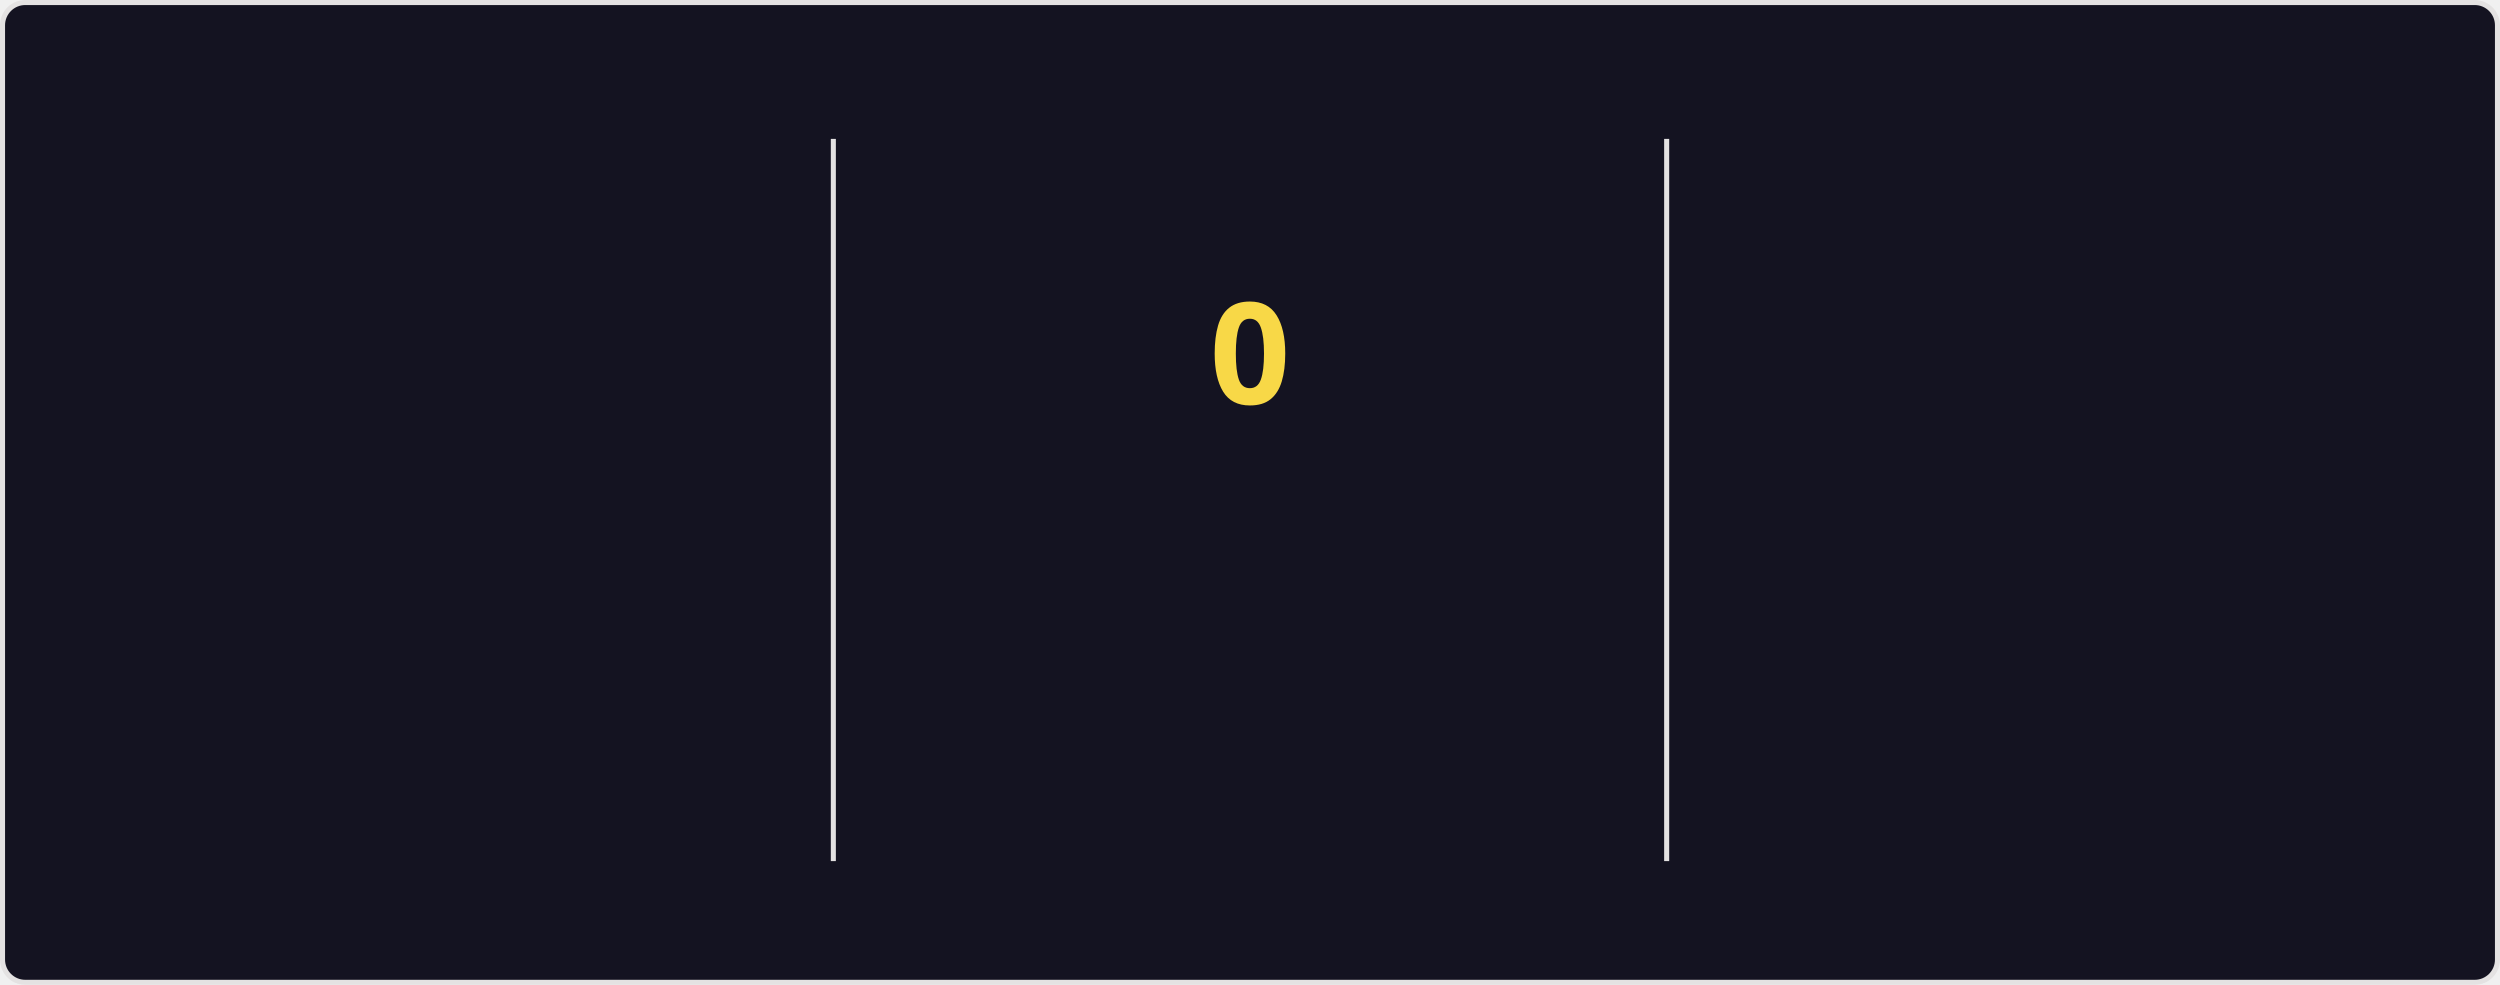
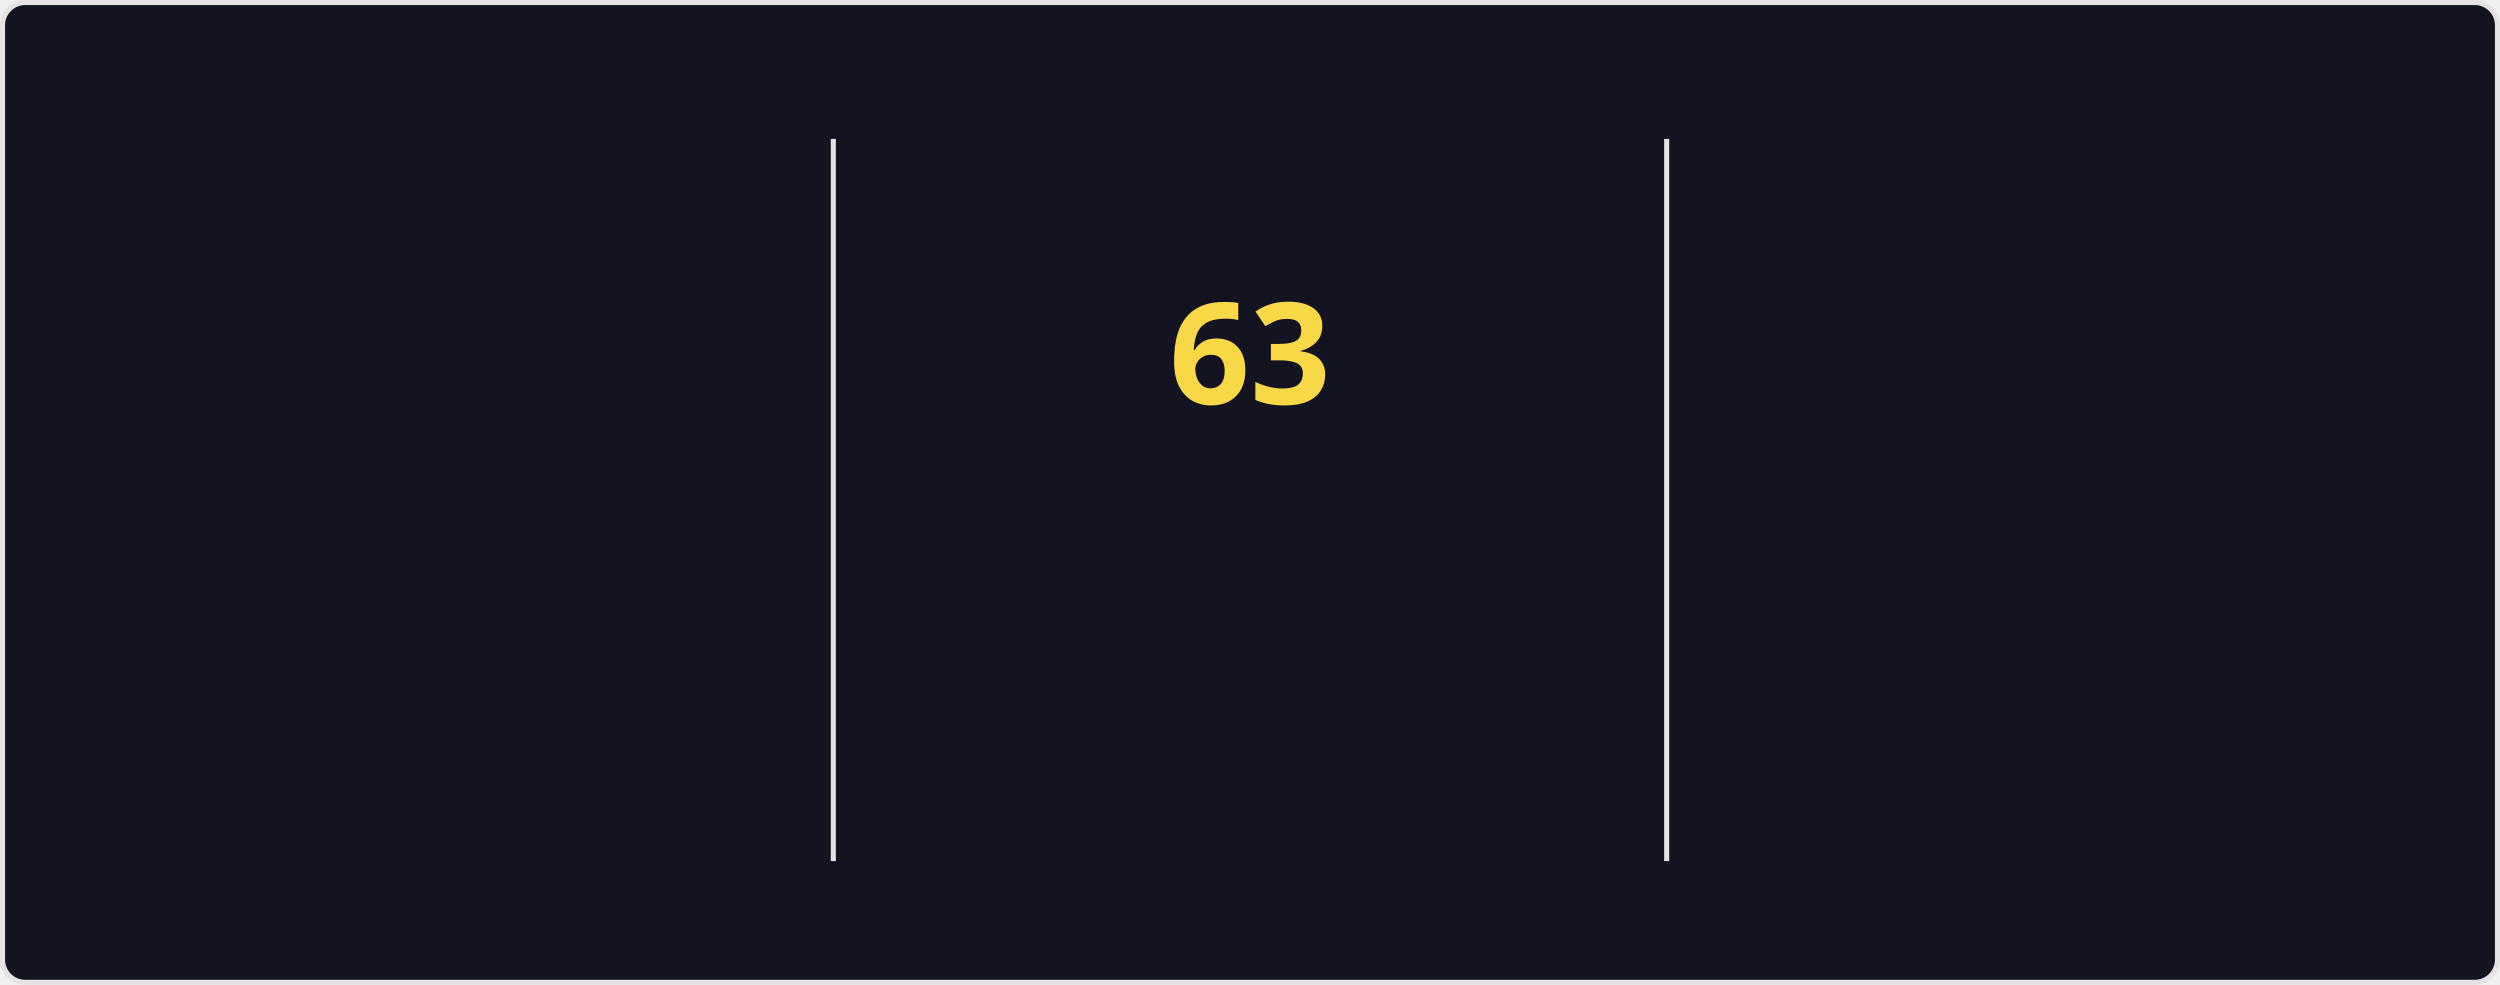
<svg xmlns="http://www.w3.org/2000/svg" style="isolation: isolate" viewBox="0 0 495 195" width="495px" height="195px" direction="ltr">
  <style>
    @keyframes currstreak {
      0% { font-size: 3px; opacity: 0.2; }
      80% { font-size: 34px; opacity: 1; }
      100% { font-size: 28px; opacity: 1; }
    }
    @keyframes fadein {
      0% { opacity: 0; }
      100% { opacity: 1; }
    }
    .big-number {
      font-family: "Segoe UI", Ubuntu, sans-serif;
      font-weight: 700;
      font-size: 28px;
      fill: #fe428e;
    }
    .label {
      font-family: "Segoe UI", Ubuntu, sans-serif;
      font-weight: 400;
      font-size: 14px;
      fill: #fe428e;
    }
    .range-text {
      font-family: "Segoe UI", Ubuntu, sans-serif;
      font-weight: 400;
      font-size: 12px;
      fill: #a9fef7;
    }
    .current-streak-num {
      font-family: "Segoe UI", Ubuntu, sans-serif;
      font-weight: 700;
      font-size: 28px;
      fill: #f8d847;
    }</style>
  <defs>
    <clipPath id="outer_rectangle">
      <rect width="495" height="195" rx="4.5" />
    </clipPath>
    <mask id="mask_out_ring_behind_fire">
      <rect width="495" height="195" fill="white" />
      <ellipse id="mask-ellipse" cx="247.5" cy="32" rx="13" ry="18" fill="black" />
    </mask>
  </defs>
  <g clip-path="url(#outer_rectangle)">
    <g style="isolation: isolate">
      <rect fill="#141321" rx="4.5" x="0.5" y="0.5" width="494" height="194" stroke="#e4e2e2" />
    </g>
    <g style="isolation: isolate">
      <line x1="165" y1="28" x2="165" y2="170" vector-effect="non-scaling-stroke" stroke-width="1" stroke="#e4e2e2" stroke-linejoin="miter" stroke-linecap="square" stroke-miterlimit="3" />
      <line x1="330" y1="28" x2="330" y2="170" vector-effect="non-scaling-stroke" stroke-width="1" stroke="#e4e2e2" stroke-linejoin="miter" stroke-linecap="square" stroke-miterlimit="3" />
    </g>
    <g style="isolation: isolate">
      <g transform="translate(82.5, 48)">
        <text x="0" y="32" stroke-width="0" text-anchor="middle" class="big-number" style="opacity: 0; animation: fadein 0.5s linear forwards 0.6s">
            5.8K
          </text>
      </g>
      <g transform="translate(82.5, 84)">
        <text x="0" y="32" stroke-width="0" text-anchor="middle" class="label" style="opacity: 0; animation: fadein 0.5s linear forwards 0.7s">
            Total Contributions
          </text>
      </g>
      <g transform="translate(82.5, 114)">
        <text x="0" y="32" stroke-width="0" text-anchor="middle" class="range-text" style="opacity: 0; animation: fadein 0.5s linear forwards 0.8s">
            Sep 7 - Present
          </text>
      </g>
    </g>
    <g style="isolation: isolate">
      <g mask="url(#mask_out_ring_behind_fire)">
        <circle cx="247.5" cy="71" r="40" fill="none" stroke="#fe428e" stroke-width="5" style="opacity: 0; animation: fadein 0.5s linear forwards 0.4s" />
      </g>
      <g transform="translate(247.5, 19.5)" stroke-opacity="0" style="opacity: 0; animation: fadein 0.5s linear forwards 0.6s">
        <path d="M -12 -0.5 L 15 -0.5 L 15 23.5 L -12 23.5 L -12 -0.5 Z" fill="none" />
        <path d="M 1.5 0.67 C 1.5 0.67 2.24 3.32 2.24 5.47 C 2.24 7.53 0.89 9.2 -1.17 9.2 C -3.23 9.2 -4.79 7.53 -4.79 5.47 L -4.76 5.11 C -6.78 7.51 -8 10.62 -8 13.99 C -8 18.41 -4.42 22 0 22 C 4.42 22 8 18.41 8 13.99 C 8 8.6 5.41 3.79 1.5 0.67 Z M -0.29 19 C -2.07 19 -3.51 17.6 -3.51 15.86 C -3.51 14.24 -2.46 13.1 -0.7 12.74 C 1.07 12.38 2.9 11.53 3.92 10.16 C 4.31 11.45 4.51 12.81 4.51 14.2 C 4.51 16.85 2.36 19 -0.29 19 Z" fill="#fe428e" stroke-opacity="0" />
      </g>
      <g transform="translate(247.5, 48)">
        <text x="0" y="32" stroke-width="0" text-anchor="middle" class="current-streak-num" style="animation: currstreak 0.6s linear forwards">
-             0
+             63
          </text>
      </g>
      <g transform="translate(247.5, 108)">
        <text x="0" y="32" stroke-width="0" text-anchor="middle" class="label" style="opacity: 0; animation: fadein 0.5s linear forwards 0.9s">
            Current Streak
          </text>
      </g>
      <g transform="translate(247.5, 145)">
        <text x="0" y="21" stroke-width="0" text-anchor="middle" class="range-text" style="opacity: 0; animation: fadein 0.5s linear forwards 0.9s">
-             0 days
+             Jul 12 - Sep 12
          </text>
      </g>
    </g>
    <g style="isolation: isolate">
      <g transform="translate(412.5, 48)">
        <text x="0" y="32" stroke-width="0" text-anchor="middle" class="big-number" style="opacity: 0; animation: fadein 0.5s linear forwards 1.2s">
-             62
+             63
          </text>
      </g>
      <g transform="translate(412.5, 84)">
        <text x="0" y="32" stroke-width="0" text-anchor="middle" class="label" style="opacity: 0; animation: fadein 0.5s linear forwards 1.3s">
            Longest Streak
          </text>
      </g>
      <g transform="translate(412.5, 114)">
        <text x="0" y="32" stroke-width="0" text-anchor="middle" class="range-text" style="opacity: 0; animation: fadein 0.5s linear forwards 1.4s">
-             Jul 12 - Sep 11
+             Jul 12 - Sep 12
          </text>
      </g>
    </g>
  </g>
</svg>
